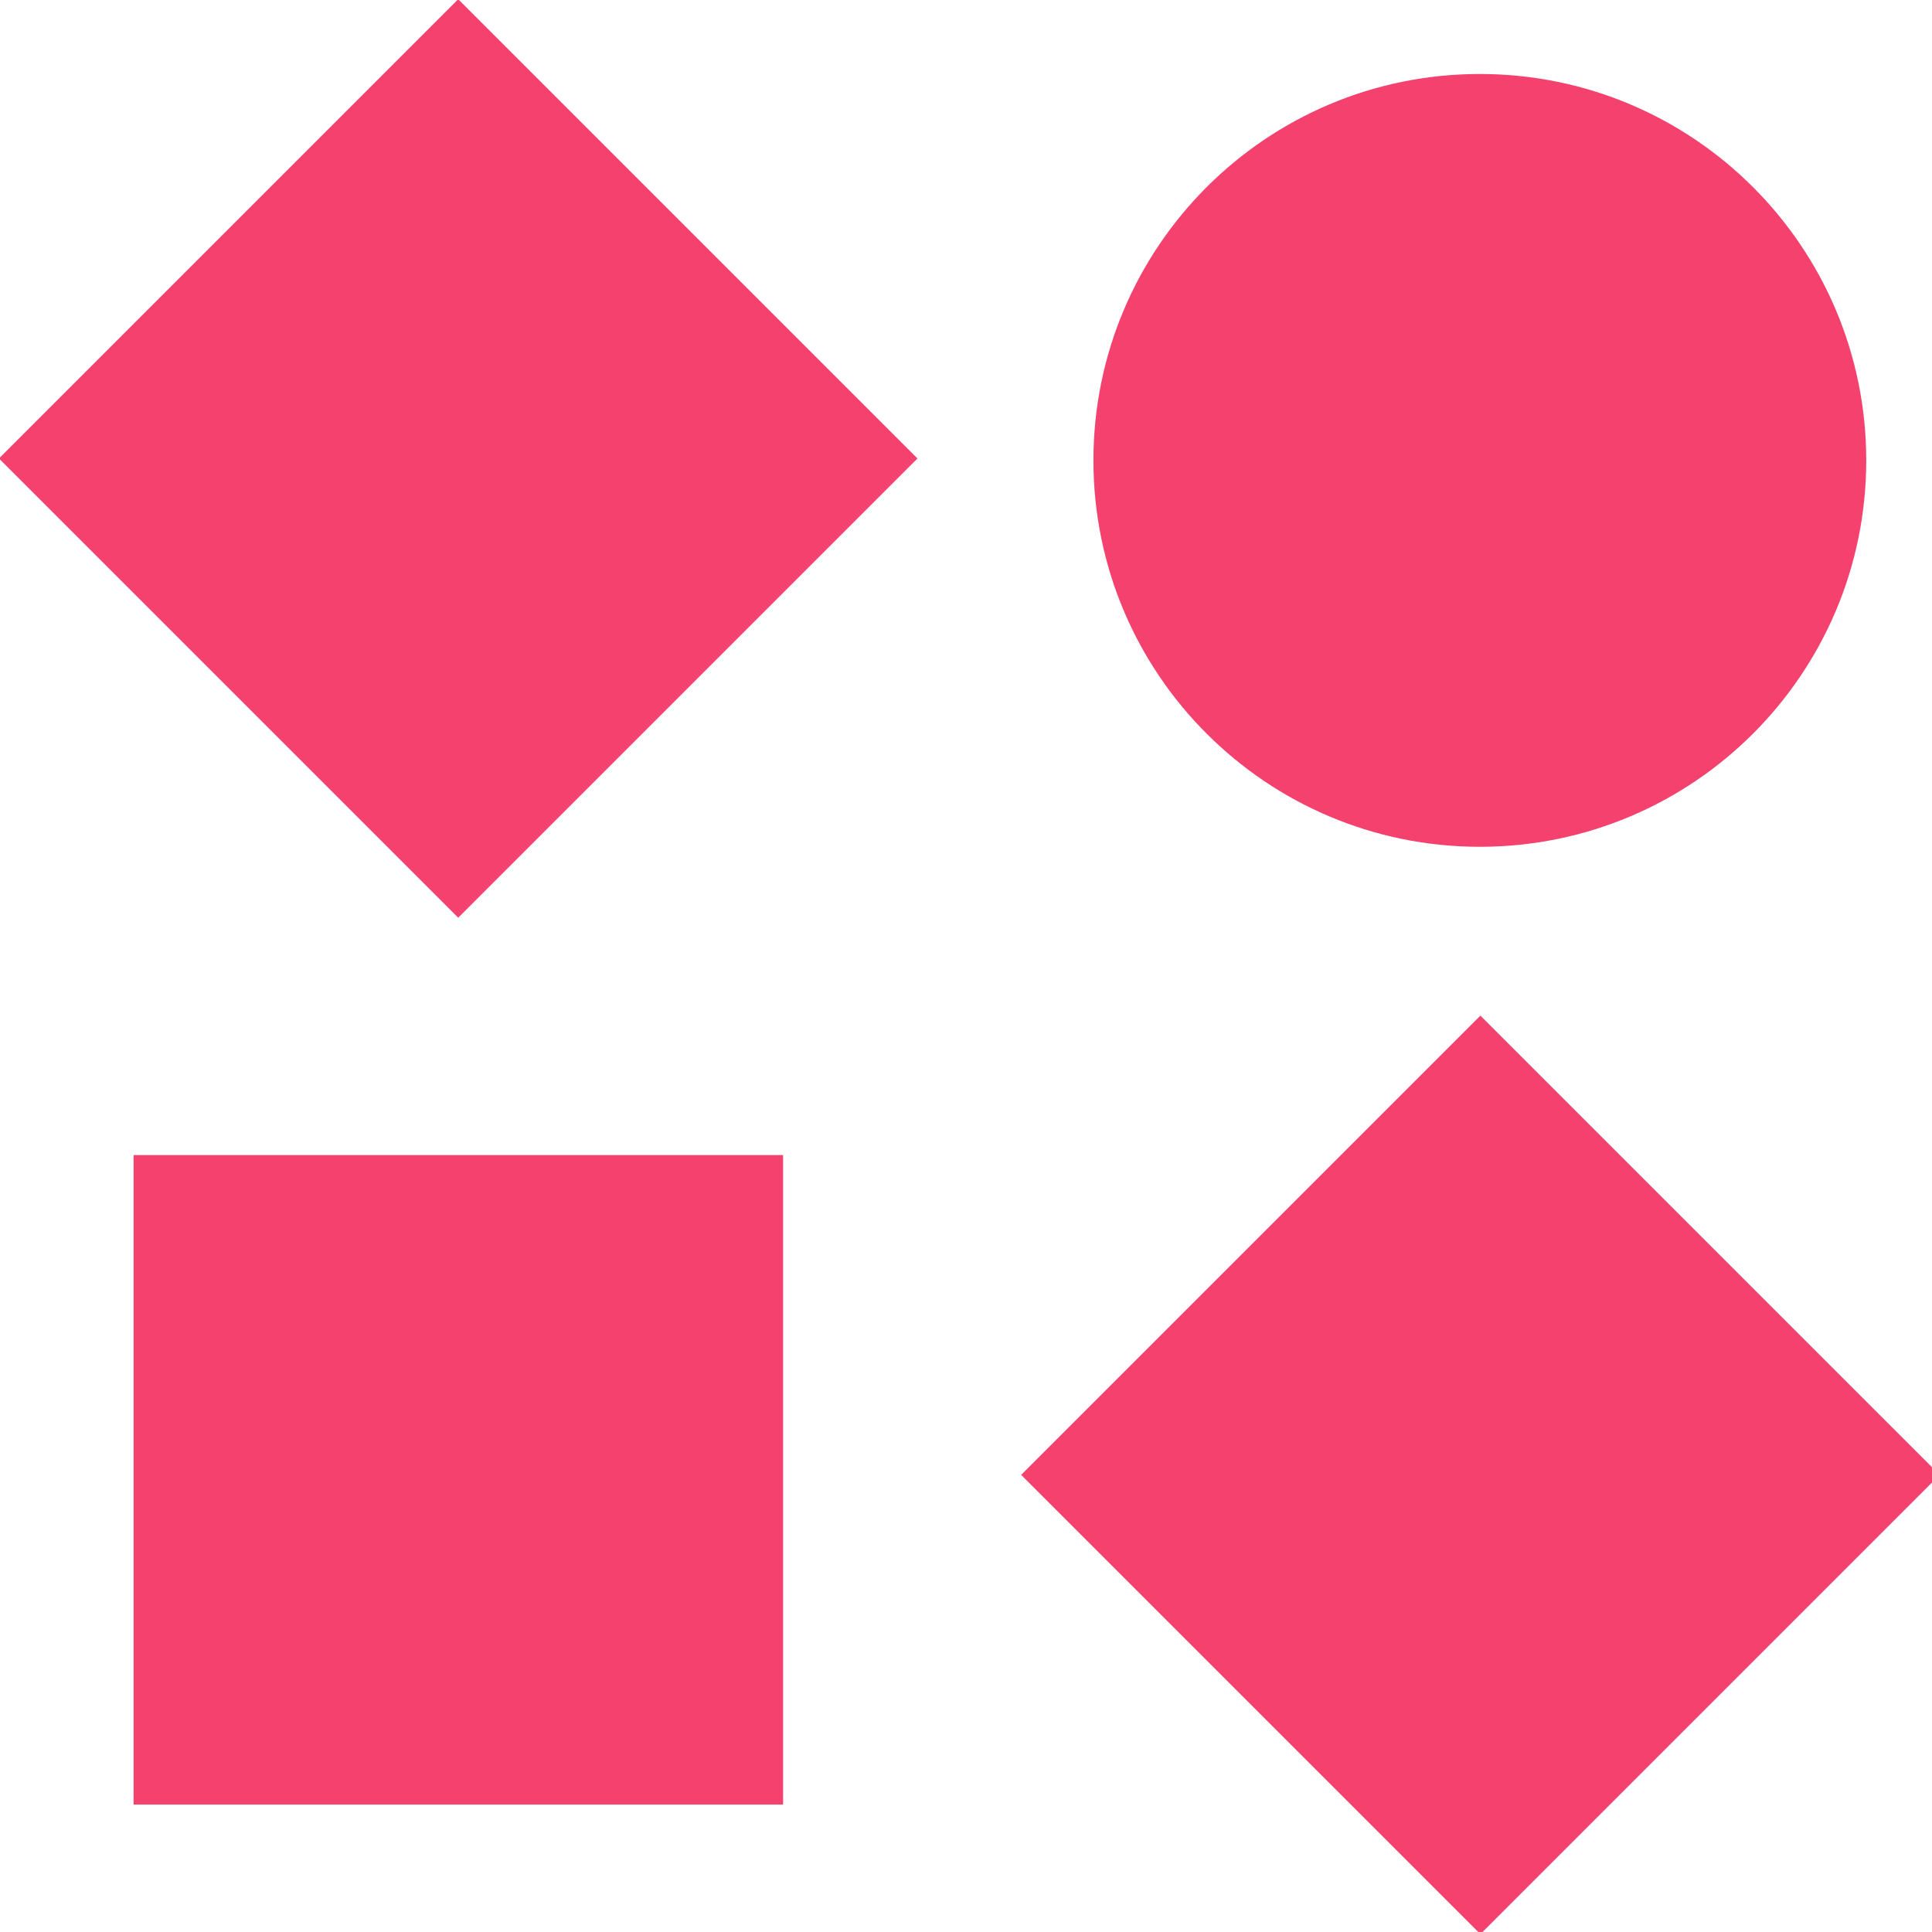
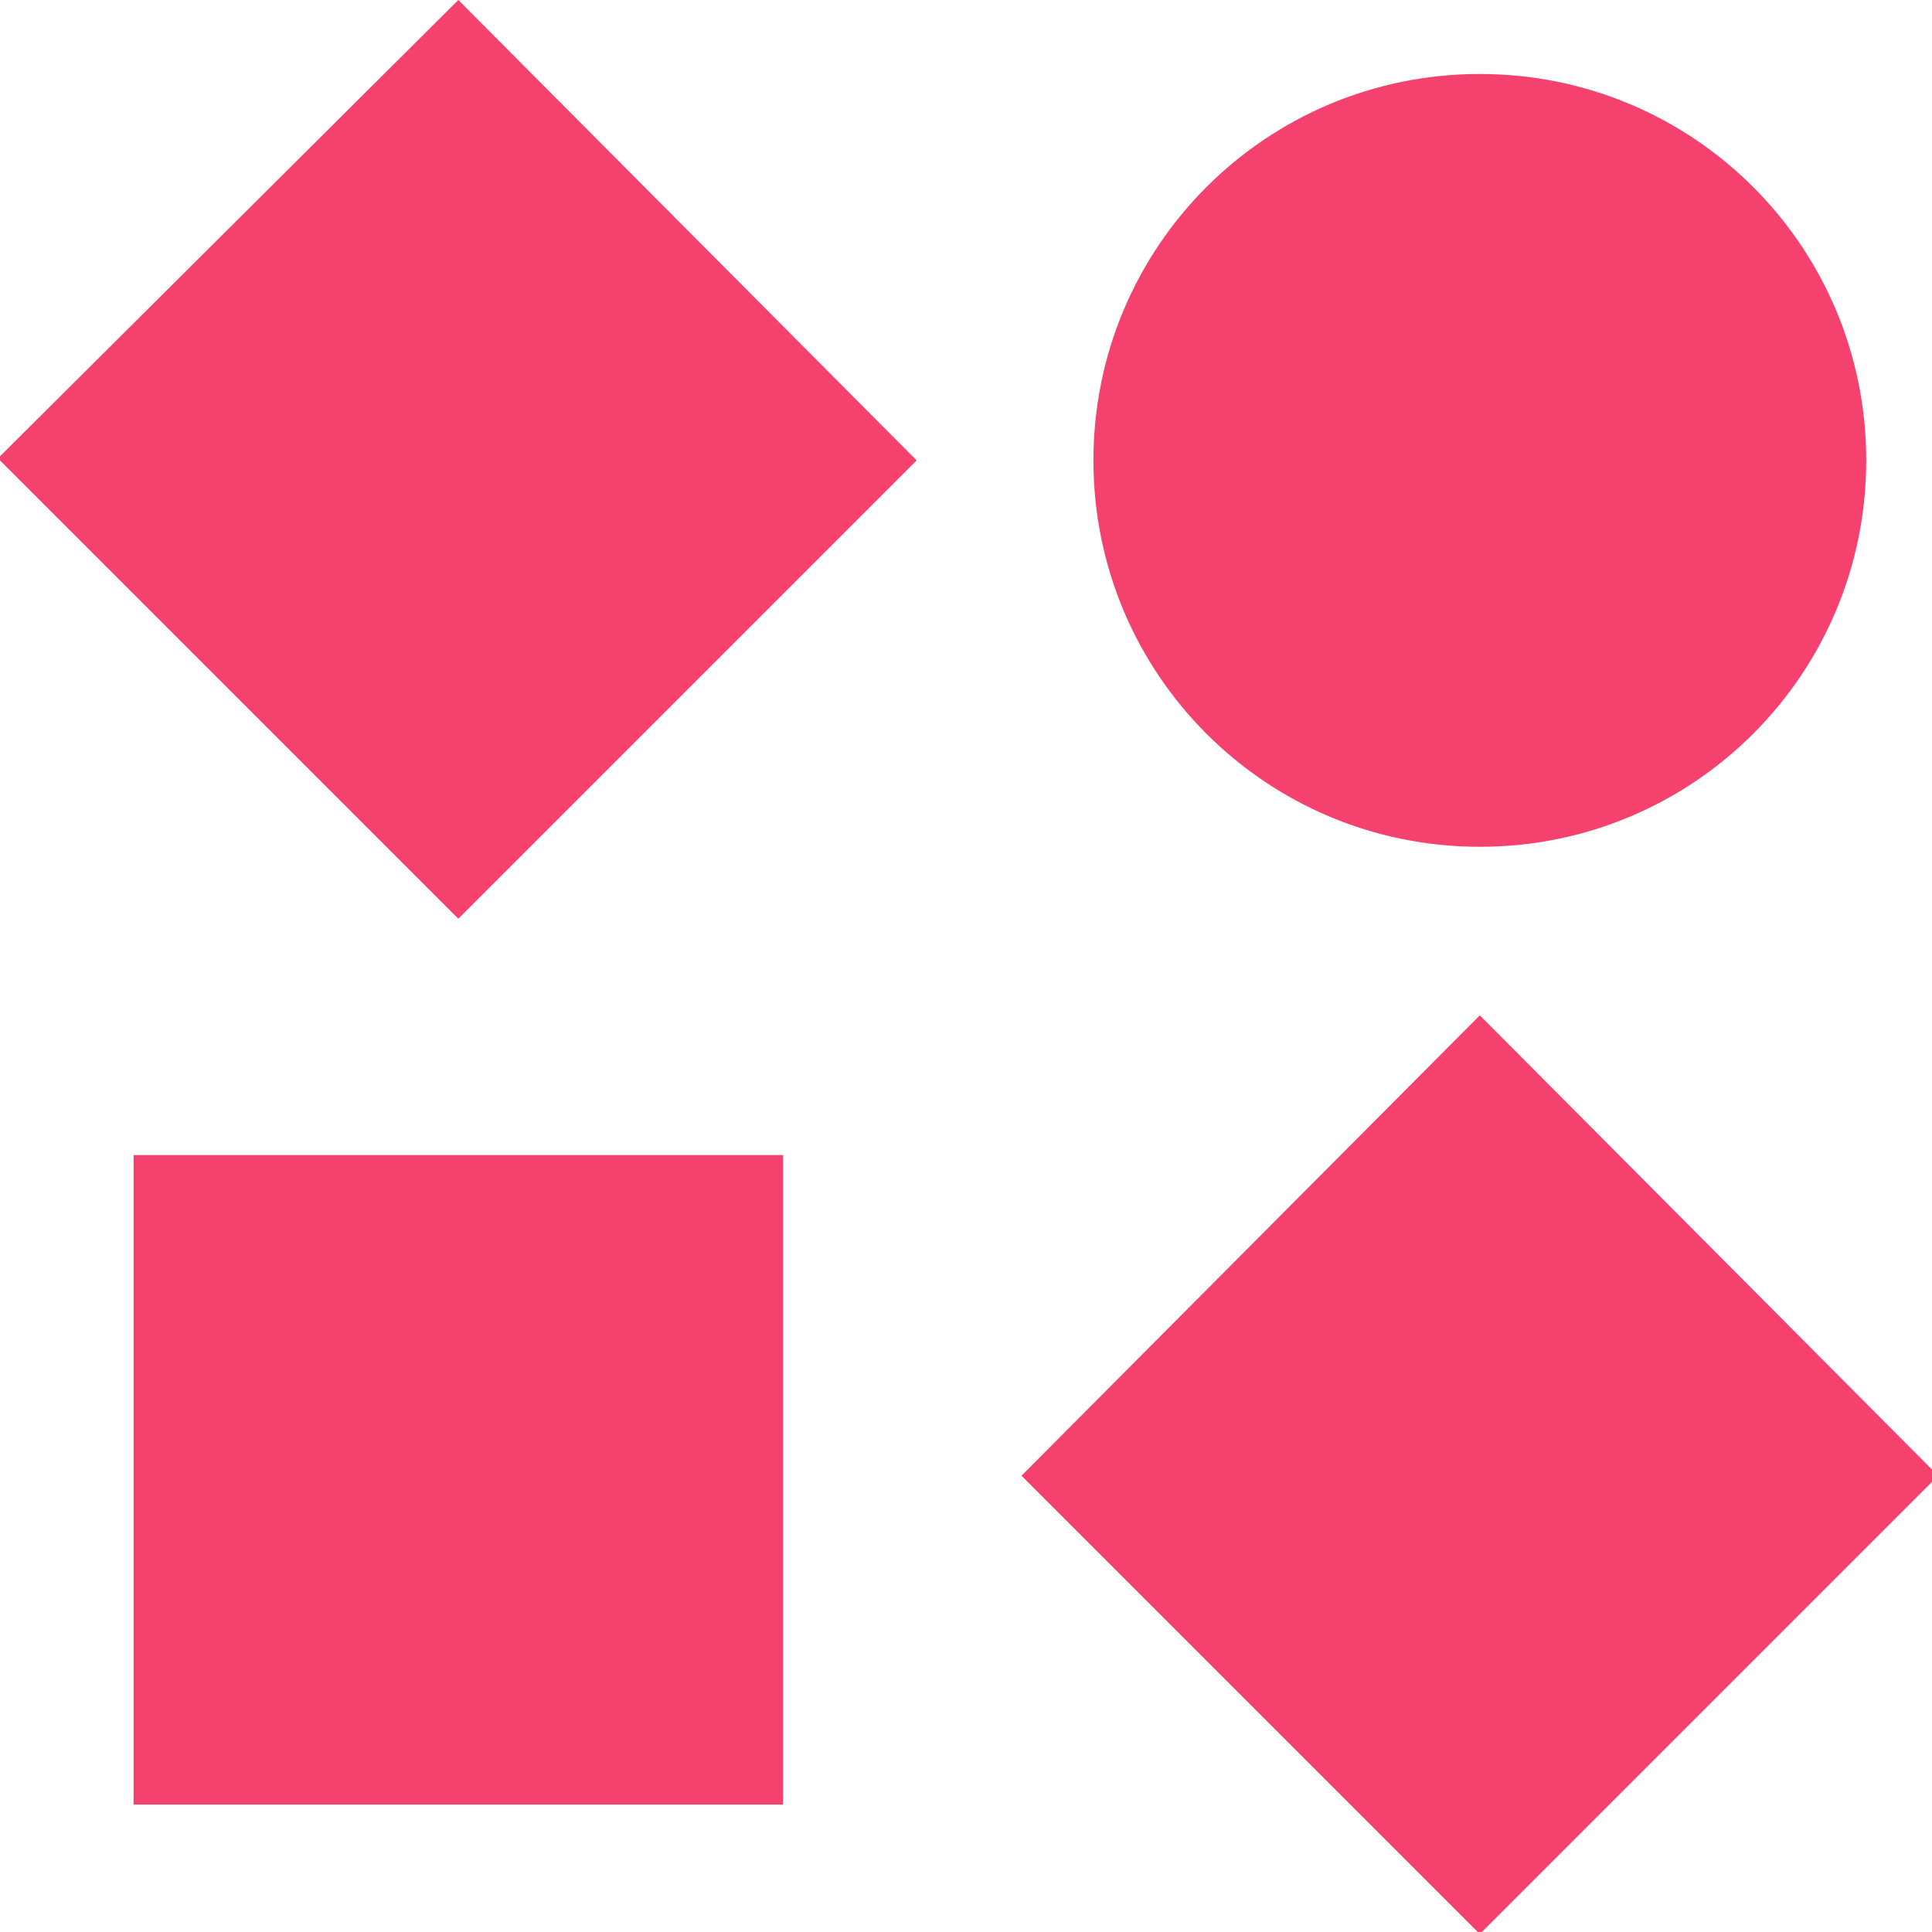
<svg xmlns="http://www.w3.org/2000/svg" viewBox="0 0 94 94" version="1.1">
-   <rect x="6.5" y="56.2" style="fill:#F5416E" width="31.6" height="31.6" />
-   <rect x="6.5" y="6.5" transform="matrix(0.7071 -0.7071 0.7071 0.7071 -9.2426 22.3063)" style="fill:#F5416E" width="31.6" height="31.6" />
-   <rect x="56.2" y="56" transform="matrix(0.7071 -0.7071 0.7071 0.7071 -29.6538 71.9005)" style="fill:#F5416E" width="31.6" height="31.6" />
-   <circle style="fill:#F5416E" cx="72" cy="22.4" r="18.8" />
+   <path style="fill:#F5416E" d="M6.5,56.2h31.6v31.6H6.5V56.2z M22.3,44.7l22.3-22.3L22.3,0L-0.1,22.3L22.3,44.7z M72,94.1l22.3-22.3L72,49.4 L49.7,71.8L72,94.1z M53.2,22.4c0,10.4,8.4,18.8,18.8,18.8s18.8-8.4,18.8-18.8S82.4,3.6,72,3.6S53.2,12,53.2,22.4z" />
</svg>
